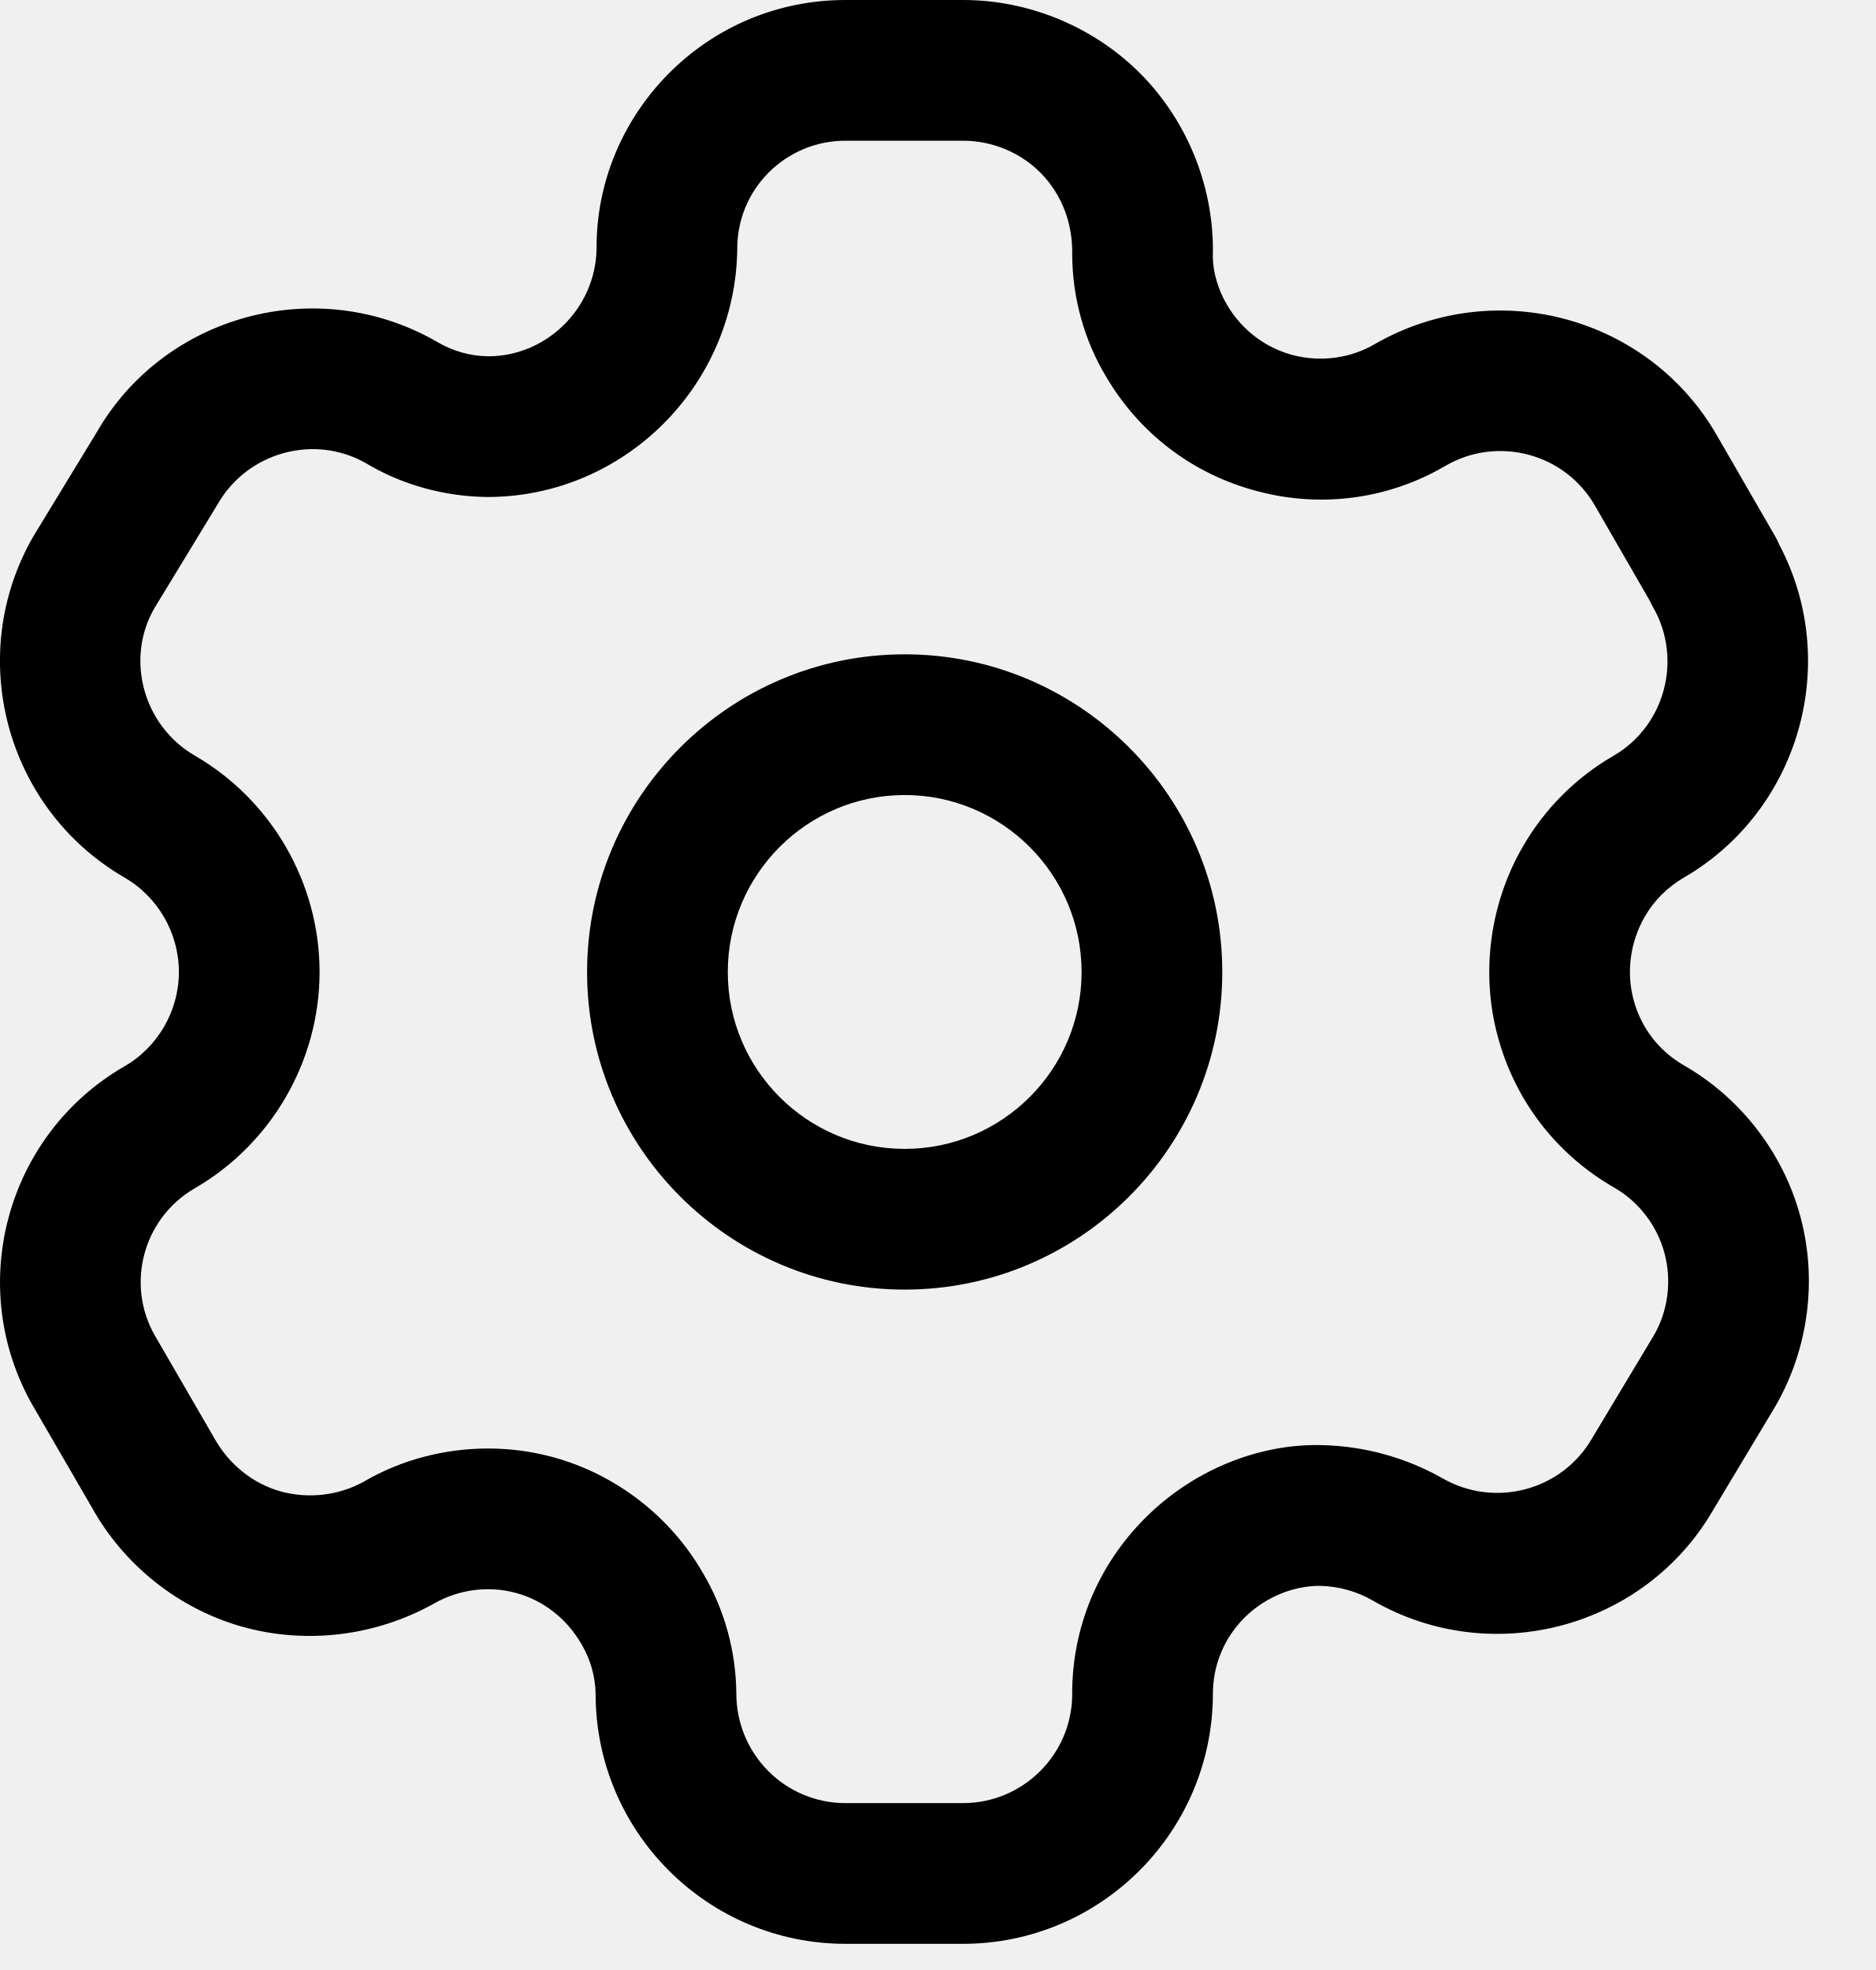
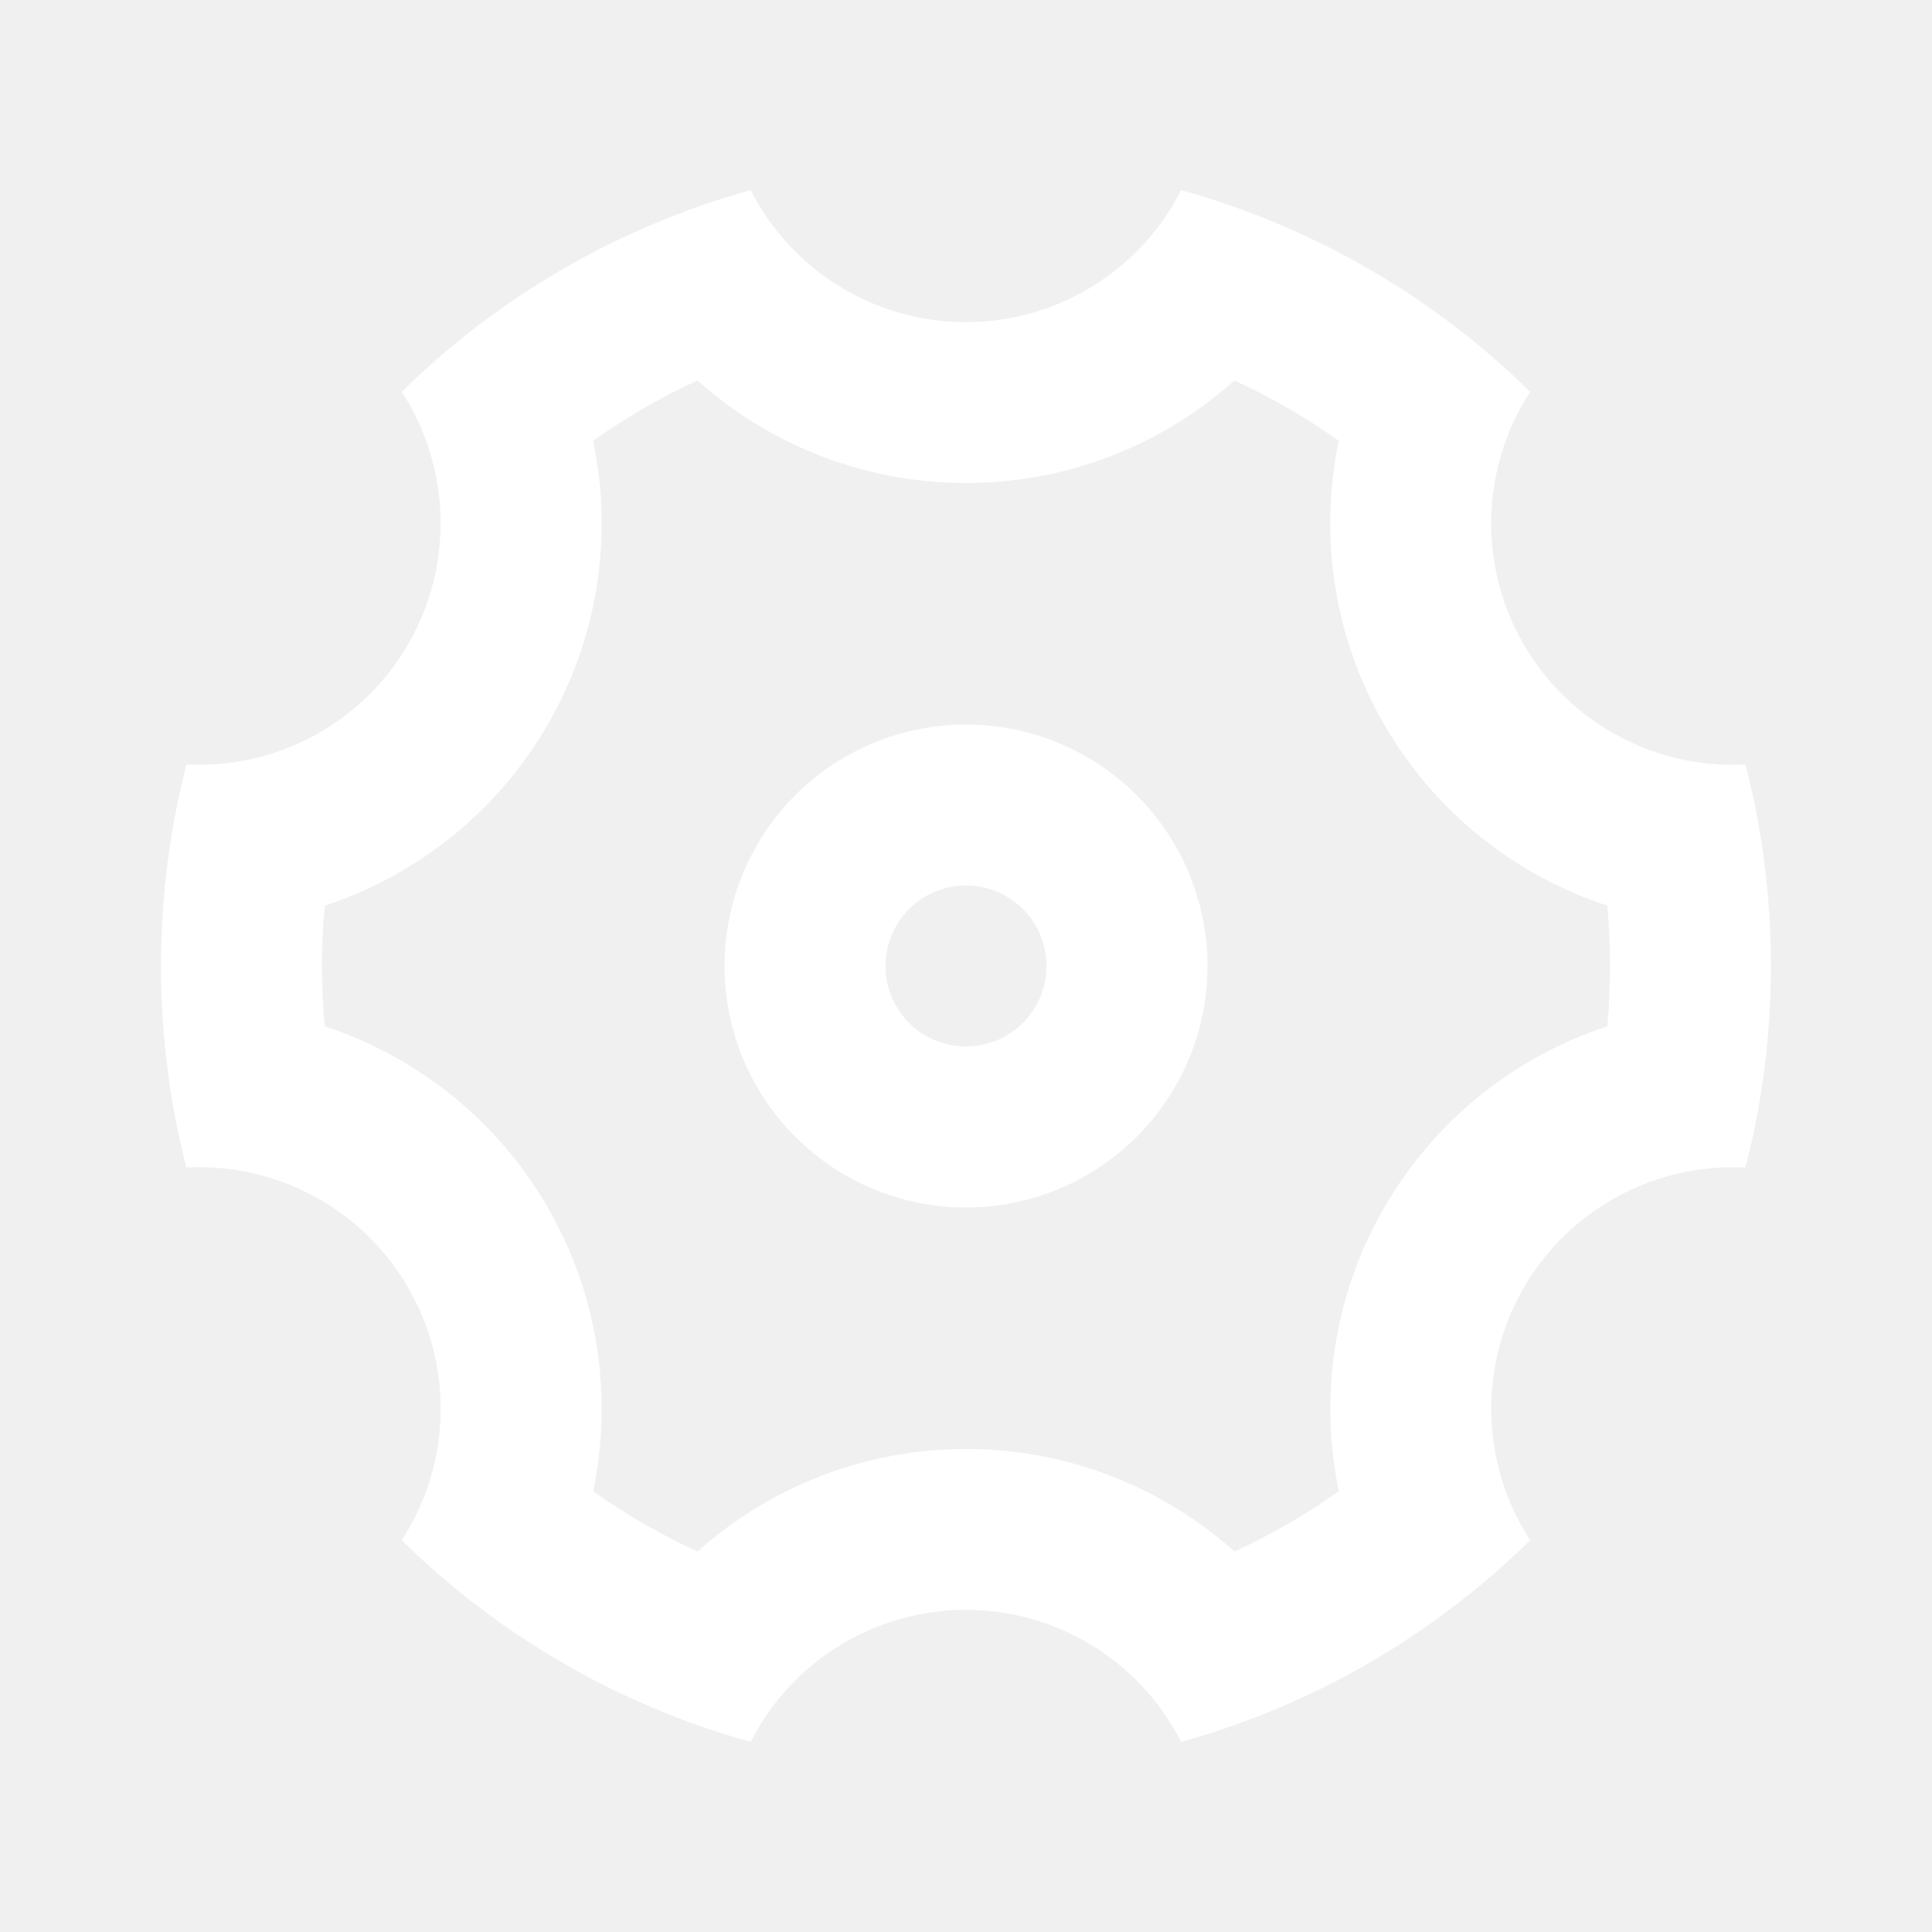
- <svg xmlns="http://www.w3.org/2000/svg" width="20" height="21" viewBox="0 0 20 21" fill="none">
-   <path fill-rule="evenodd" clip-rule="evenodd" d="M10.267 0C10.983 0 11.679 0.294 12.178 0.805C12.676 1.319 12.951 2.024 12.93 2.739C12.932 2.9 12.985 3.086 13.081 3.249C13.24 3.519 13.491 3.709 13.789 3.787C14.087 3.861 14.399 3.821 14.664 3.664C15.944 2.933 17.573 3.371 18.304 4.641L18.927 5.72C18.943 5.749 18.957 5.777 18.969 5.806C19.631 7.057 19.189 8.632 17.959 9.351C17.78 9.454 17.635 9.598 17.535 9.772C17.38 10.041 17.337 10.361 17.415 10.655C17.495 10.956 17.686 11.204 17.955 11.358C18.562 11.707 19.015 12.296 19.196 12.975C19.377 13.652 19.278 14.389 18.925 14.995L18.261 16.102C17.53 17.358 15.901 17.793 14.634 17.061C14.465 16.963 14.27 16.91 14.076 16.905H14.07C13.781 16.905 13.484 17.029 13.268 17.244C13.049 17.462 12.929 17.755 12.931 18.064C12.924 19.534 11.729 20.721 10.267 20.721H9.014C7.545 20.721 6.35 19.527 6.35 18.058C6.348 17.878 6.296 17.689 6.199 17.526C6.042 17.253 5.788 17.056 5.495 16.979C5.204 16.901 4.885 16.944 4.623 17.096C3.995 17.445 3.256 17.53 2.58 17.34C1.905 17.149 1.322 16.686 0.98 16.07L0.355 14.993C-0.376 13.726 0.059 12.101 1.325 11.368C1.684 11.162 1.907 10.775 1.907 10.361C1.907 9.947 1.684 9.56 1.325 9.353C0.058 8.617 -0.376 6.988 0.354 5.72L1.032 4.607C1.753 3.353 3.383 2.911 4.654 3.641C4.827 3.744 5.015 3.796 5.206 3.798C5.829 3.798 6.35 3.284 6.36 2.652C6.356 1.955 6.631 1.286 7.132 0.781C7.635 0.277 8.303 0 9.014 0H10.267ZM10.267 1.5H9.014C8.704 1.5 8.414 1.621 8.195 1.839C7.977 2.058 7.858 2.349 7.86 2.659C7.839 4.121 6.644 5.298 5.197 5.298C4.733 5.293 4.286 5.168 3.898 4.936C3.353 4.626 2.641 4.817 2.322 5.372L1.645 6.485C1.335 7.023 1.525 7.734 2.077 8.055C2.896 8.529 3.407 9.413 3.407 10.361C3.407 11.309 2.896 12.193 2.075 12.668C1.526 12.986 1.336 13.693 1.654 14.242L2.285 15.331C2.441 15.611 2.696 15.815 2.991 15.898C3.285 15.979 3.609 15.944 3.879 15.794C4.276 15.562 4.738 15.441 5.202 15.441C5.431 15.441 5.66 15.47 5.884 15.53C6.56 15.711 7.147 16.163 7.495 16.77C7.721 17.151 7.846 17.596 7.85 18.05C7.85 18.701 8.372 19.221 9.014 19.221H10.267C10.906 19.221 11.428 18.703 11.431 18.064C11.427 17.358 11.703 16.688 12.208 16.183C12.706 15.684 13.402 15.386 14.098 15.405C14.554 15.416 14.993 15.54 15.38 15.759C15.937 16.078 16.648 15.889 16.97 15.338L17.634 14.232C17.782 13.976 17.825 13.656 17.746 13.361C17.668 13.066 17.472 12.81 17.208 12.659C16.59 12.303 16.149 11.729 15.966 11.041C15.785 10.367 15.884 9.629 16.237 9.022C16.467 8.622 16.804 8.285 17.208 8.053C17.75 7.736 17.94 7.027 17.625 6.475C17.612 6.453 17.6 6.43 17.59 6.406L17.004 5.39C16.685 4.835 15.975 4.644 15.418 4.961C14.816 5.317 14.1 5.419 13.412 5.238C12.725 5.06 12.149 4.625 11.79 4.011C11.56 3.627 11.435 3.18 11.431 2.725C11.44 2.383 11.32 2.076 11.102 1.851C10.885 1.627 10.58 1.5 10.267 1.5ZM9.645 6.975C11.512 6.975 13.031 8.495 13.031 10.362C13.031 12.229 11.512 13.747 9.645 13.747C7.778 13.747 6.259 12.229 6.259 10.362C6.259 8.495 7.778 6.975 9.645 6.975ZM9.645 8.475C8.605 8.475 7.759 9.322 7.759 10.362C7.759 11.402 8.605 12.247 9.645 12.247C10.685 12.247 11.531 11.402 11.531 10.362C11.531 9.322 10.685 8.475 9.645 8.475Z" fill="black" />
+ <svg xmlns="http://www.w3.org/2000/svg" width="24" height="24" viewBox="0 0 24 24" fill="none">
+   <g clip-path="url(#clip0_756_2578)">
+     <path d="M2 12C2 11.135 2.11 10.297 2.316 9.496C2.868 9.525 3.418 9.401 3.904 9.137C4.391 8.873 4.794 8.48 5.071 8.001C5.348 7.522 5.487 6.976 5.472 6.422C5.458 5.869 5.291 5.331 4.99 4.867C6.199 3.678 7.691 2.816 9.325 2.362C9.576 2.856 9.959 3.27 10.431 3.559C10.902 3.849 11.445 4.002 11.999 4.002C12.553 4.002 13.095 3.849 13.567 3.559C14.039 3.27 14.422 2.856 14.673 2.362C16.307 2.816 17.799 3.678 19.008 4.867C18.706 5.331 18.539 5.87 18.525 6.423C18.51 6.976 18.649 7.523 18.926 8.002C19.203 8.481 19.607 8.875 20.094 9.138C20.58 9.402 21.13 9.526 21.683 9.497C21.889 10.297 21.999 11.135 21.999 12C21.999 12.865 21.889 13.703 21.683 14.504C21.131 14.475 20.581 14.599 20.094 14.863C19.608 15.127 19.204 15.52 18.927 15.999C18.65 16.478 18.511 17.024 18.526 17.577C18.54 18.131 18.707 18.669 19.008 19.133C17.799 20.323 16.307 21.185 14.673 21.638C14.422 21.145 14.039 20.73 13.567 20.441C13.095 20.151 12.553 19.998 11.999 19.998C11.445 19.998 10.902 20.151 10.431 20.441C9.959 20.73 9.576 21.145 9.325 21.638C7.691 21.185 6.199 20.323 4.99 19.133C5.292 18.669 5.459 18.13 5.473 17.577C5.488 17.024 5.349 16.477 5.072 15.998C4.795 15.519 4.391 15.126 3.904 14.862C3.418 14.598 2.868 14.474 2.315 14.503C2.11 13.704 2 12.866 2 12ZM6.804 15C7.434 16.091 7.614 17.346 7.368 18.524C7.776 18.814 8.21 19.065 8.665 19.274C9.582 18.453 10.769 17.999 12 18C13.26 18 14.438 18.471 15.335 19.274C15.79 19.065 16.224 18.814 16.632 18.524C16.379 17.32 16.58 16.065 17.196 15C17.811 13.934 18.797 13.133 19.966 12.75C20.012 12.251 20.012 11.749 19.966 11.25C18.797 10.867 17.81 10.066 17.195 9C16.579 7.935 16.378 6.68 16.631 5.476C16.223 5.186 15.789 4.935 15.334 4.726C14.418 5.547 13.23 6.001 12 6C10.769 6.001 9.582 5.547 8.665 4.726C8.21 4.935 7.776 5.186 7.368 5.476C7.621 6.68 7.42 7.935 6.804 9C6.189 10.066 5.203 10.867 4.034 11.25C3.988 11.749 3.988 12.251 4.034 12.75C5.203 13.133 6.19 13.934 6.805 15H6.804ZM12 15C11.204 15 10.441 14.684 9.879 14.121C9.316 13.559 9 12.796 9 12C9 11.204 9.316 10.441 9.879 9.879C10.441 9.316 11.204 9 12 9C12.796 9 13.559 9.316 14.121 9.879C14.684 10.441 15 11.204 15 12C15 12.796 14.684 13.559 14.121 14.121C13.559 14.684 12.796 15 12 15ZM12 13C12.265 13 12.52 12.895 12.707 12.707C12.895 12.52 13 12.265 13 12C13 11.735 12.895 11.48 12.707 11.293C12.52 11.105 12.265 11 12 11C11.735 11 11.48 11.105 11.293 11.293C11.105 11.48 11 11.735 11 12C11 12.265 11.105 12.52 11.293 12.707C11.48 12.895 11.735 13 12 13Z" fill="#fff" />
+   </g>
+   <defs>
+     <clipPath id="clip0_756_2578">
+       <rect width="24" height="24" fill="white" />
+     </clipPath>
+   </defs>
</svg>
